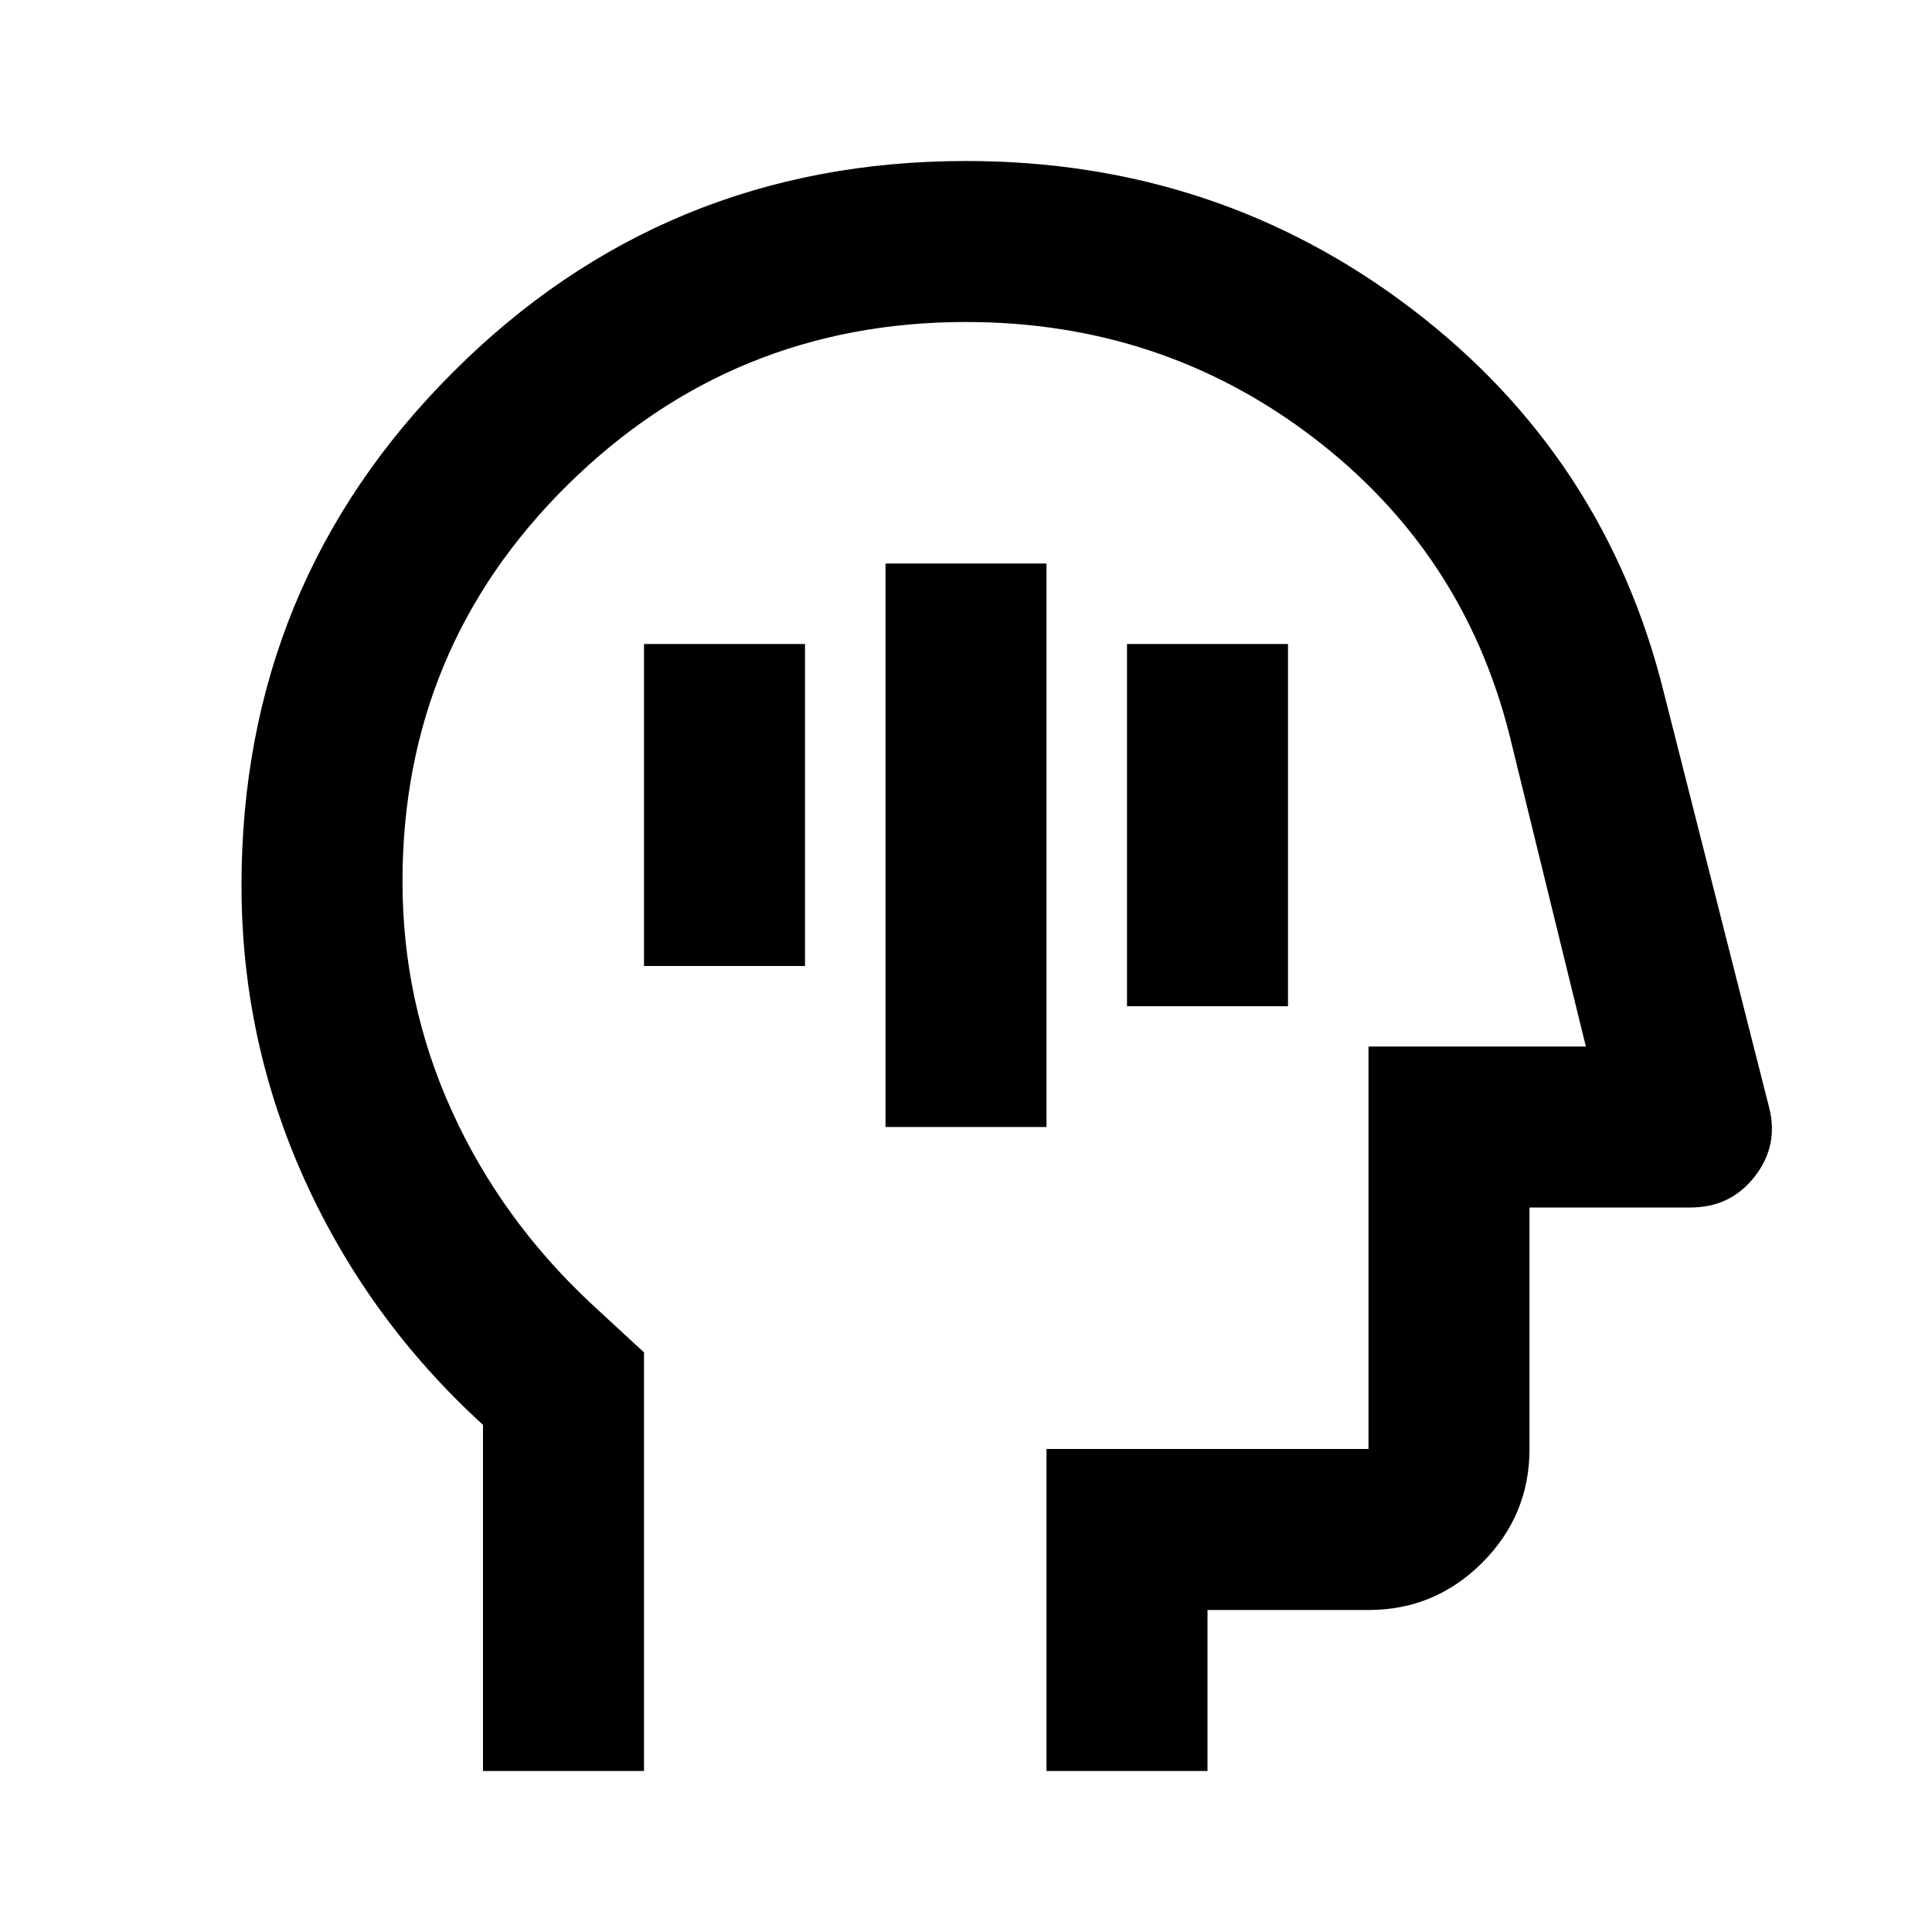
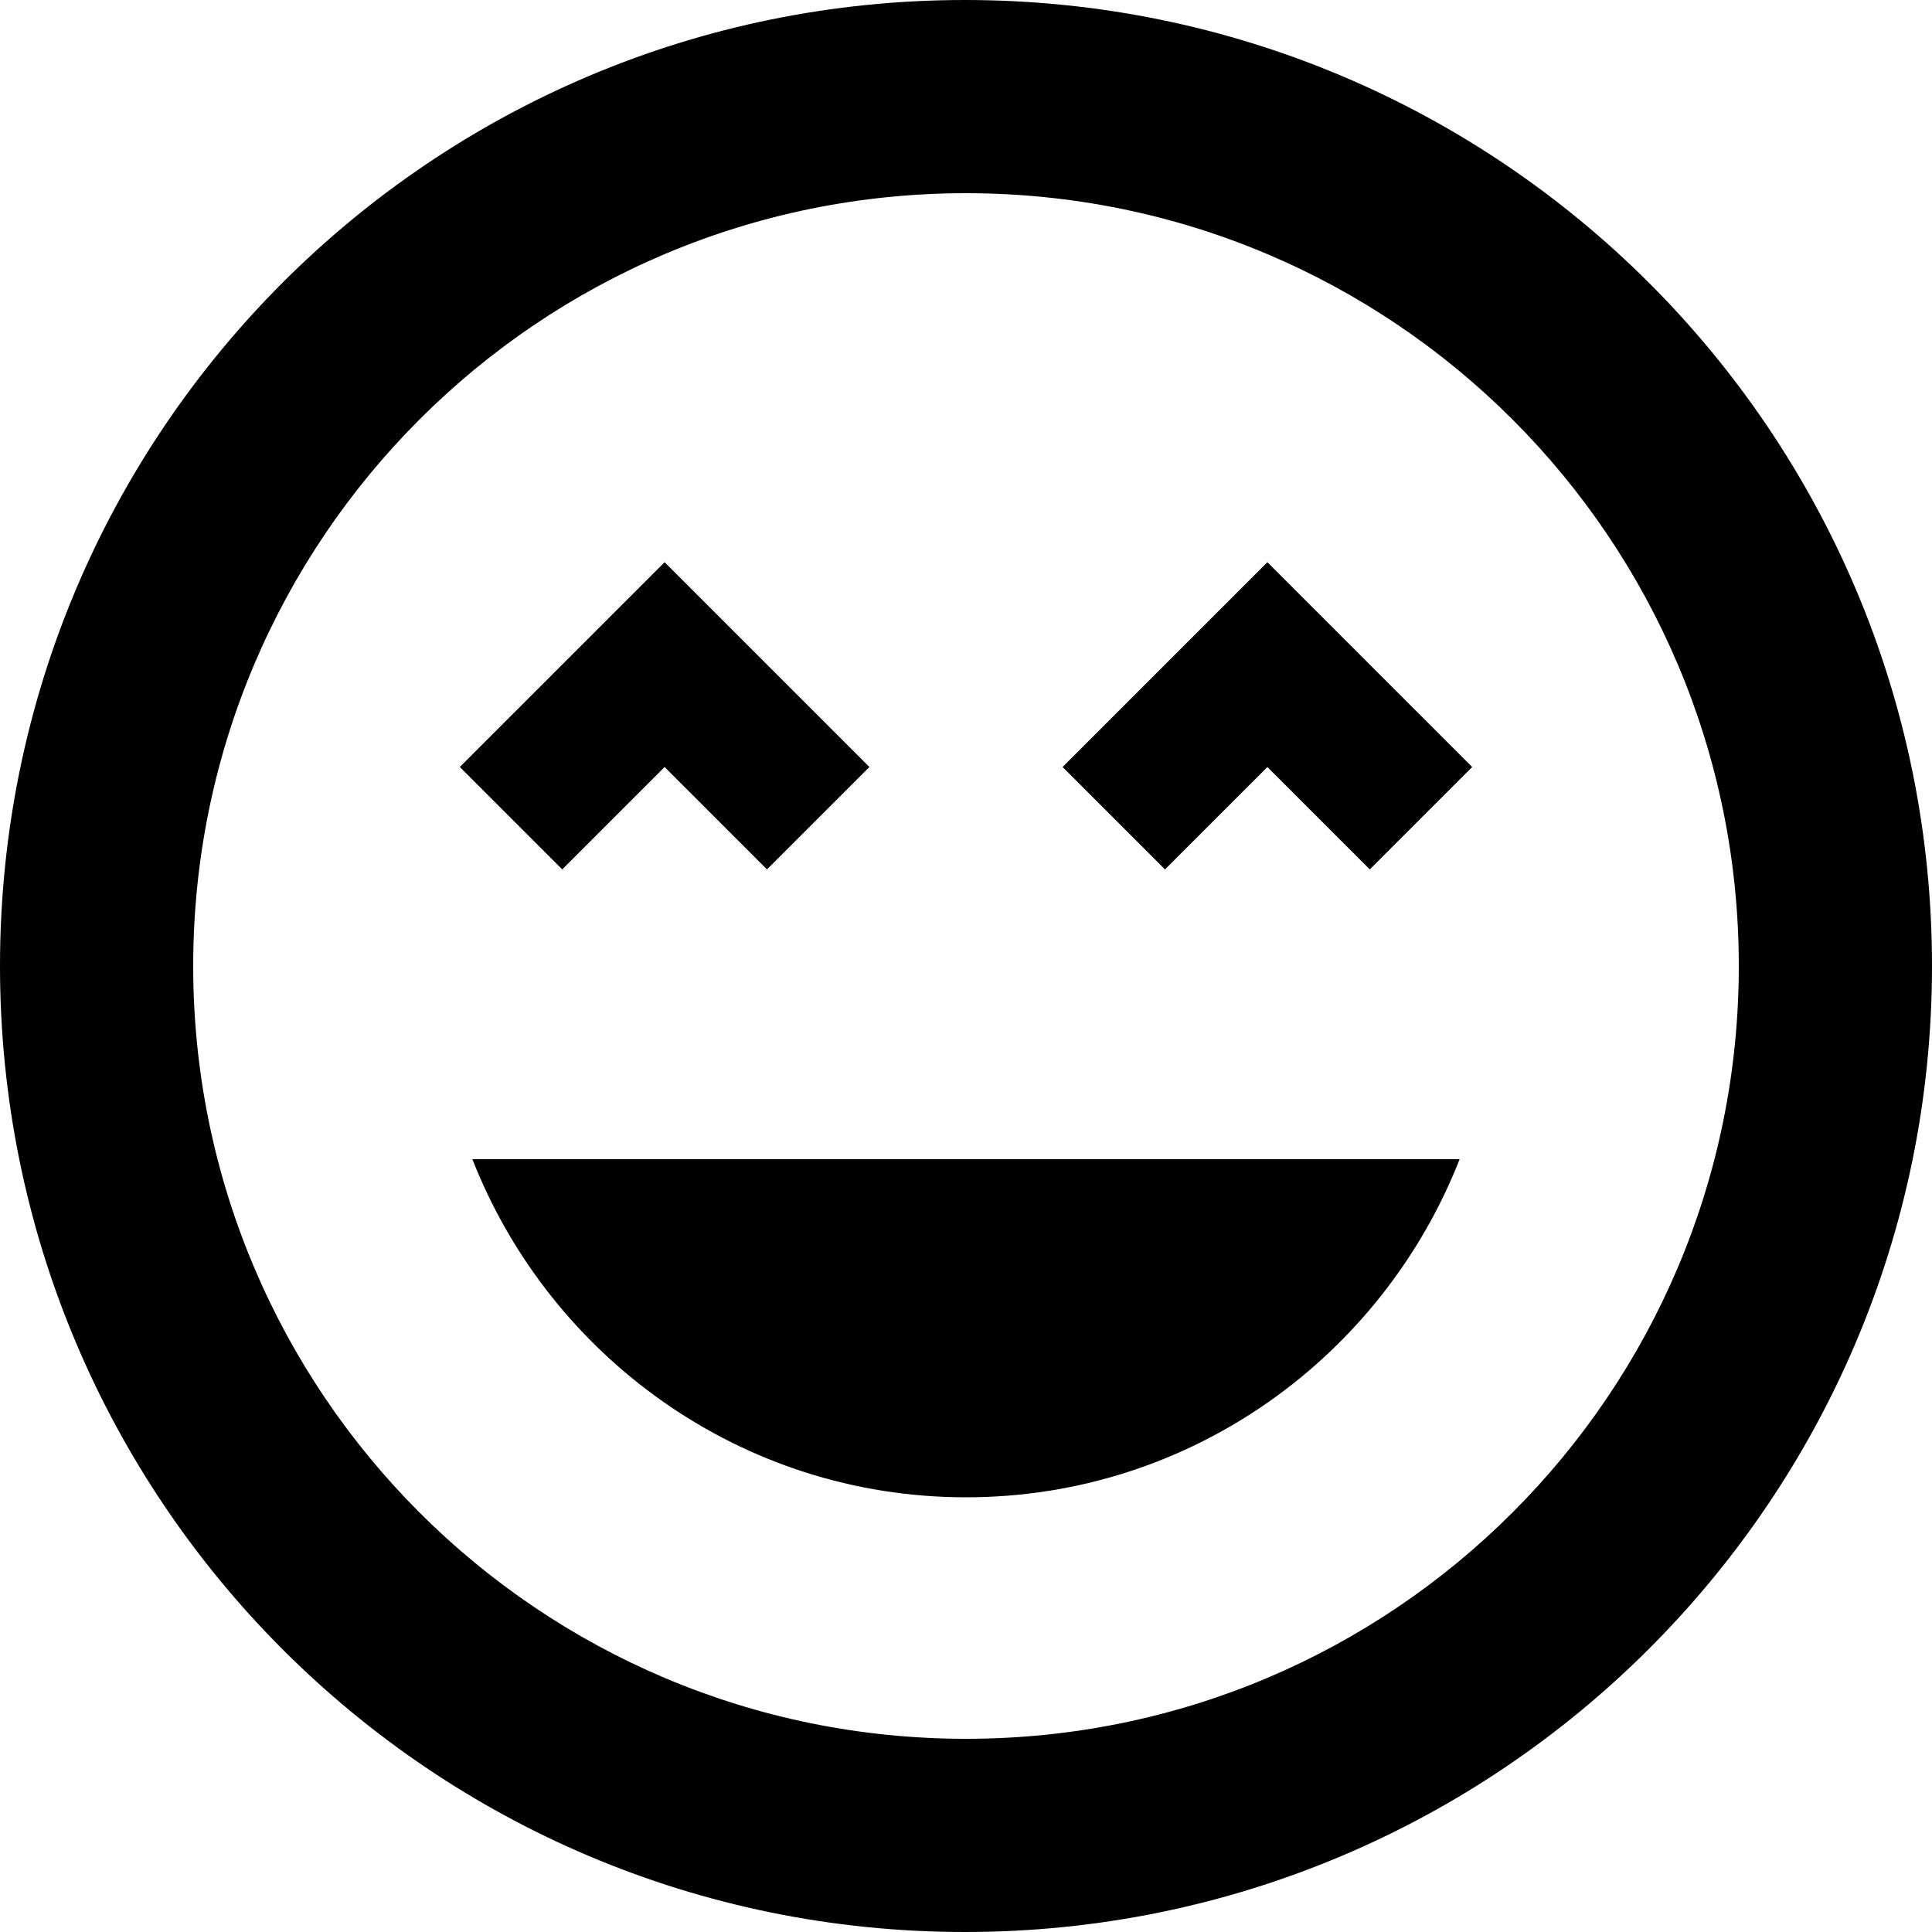
- <svg xmlns="http://www.w3.org/2000/svg" width="36" height="36" viewBox="0 0 36 36" fill="none">
-   <path d="M16.5 21H19.5V10.5H16.5V21ZM21 18.75H24V12H21V18.75ZM12 18H15V12H12V18ZM9 33V26.55C7.575 25.25 6.469 23.731 5.681 21.994C4.894 20.256 4.5 18.425 4.5 16.5C4.5 12.75 5.812 9.562 8.438 6.938C11.062 4.312 14.25 3 18 3C21.125 3 23.894 3.919 26.306 5.756C28.719 7.594 30.288 9.988 31.012 12.938L32.962 20.625C33.087 21.1 33 21.531 32.7 21.919C32.4 22.306 32 22.5 31.5 22.5H28.5V27C28.5 27.825 28.206 28.531 27.619 29.119C27.031 29.706 26.325 30 25.5 30H22.5V33H19.5V27H25.5V19.5H29.55L28.125 13.688C27.55 11.412 26.325 9.562 24.45 8.137C22.575 6.713 20.425 6 18 6C15.1 6 12.625 7.013 10.575 9.037C8.525 11.062 7.5 13.525 7.5 16.425C7.5 17.925 7.806 19.35 8.419 20.7C9.031 22.05 9.9 23.25 11.025 24.3L12 25.2V33H9Z" fill="black" />
+ <svg xmlns="http://www.w3.org/2000/svg" width="20" height="20" viewBox="0 0 20 20" fill="none">
+   <path d="M9.99 0C4.47 0 0 4.47 0 10C0 15.53 4.47 20 9.99 20C15.51 20 20 15.53 20 10C20 4.47 15.52 0 9.99 0ZM10 18C5.58 18 2 14.42 2 10C2 5.58 5.58 2 10 2C14.42 2 18 5.58 18 10C18 14.42 14.42 18 10 18ZM11 7.94L12.06 9L13.12 7.94L14.18 9L15.24 7.94L13.12 5.82L11 7.94ZM6.88 7.94L7.94 9L9 7.94L6.88 5.82L4.76 7.94L5.82 9L6.88 7.94ZM10 15.5C12.33 15.5 14.31 14.04 15.11 12H4.89C5.69 14.04 7.67 15.5 10 15.5Z" fill="black" />
</svg>
